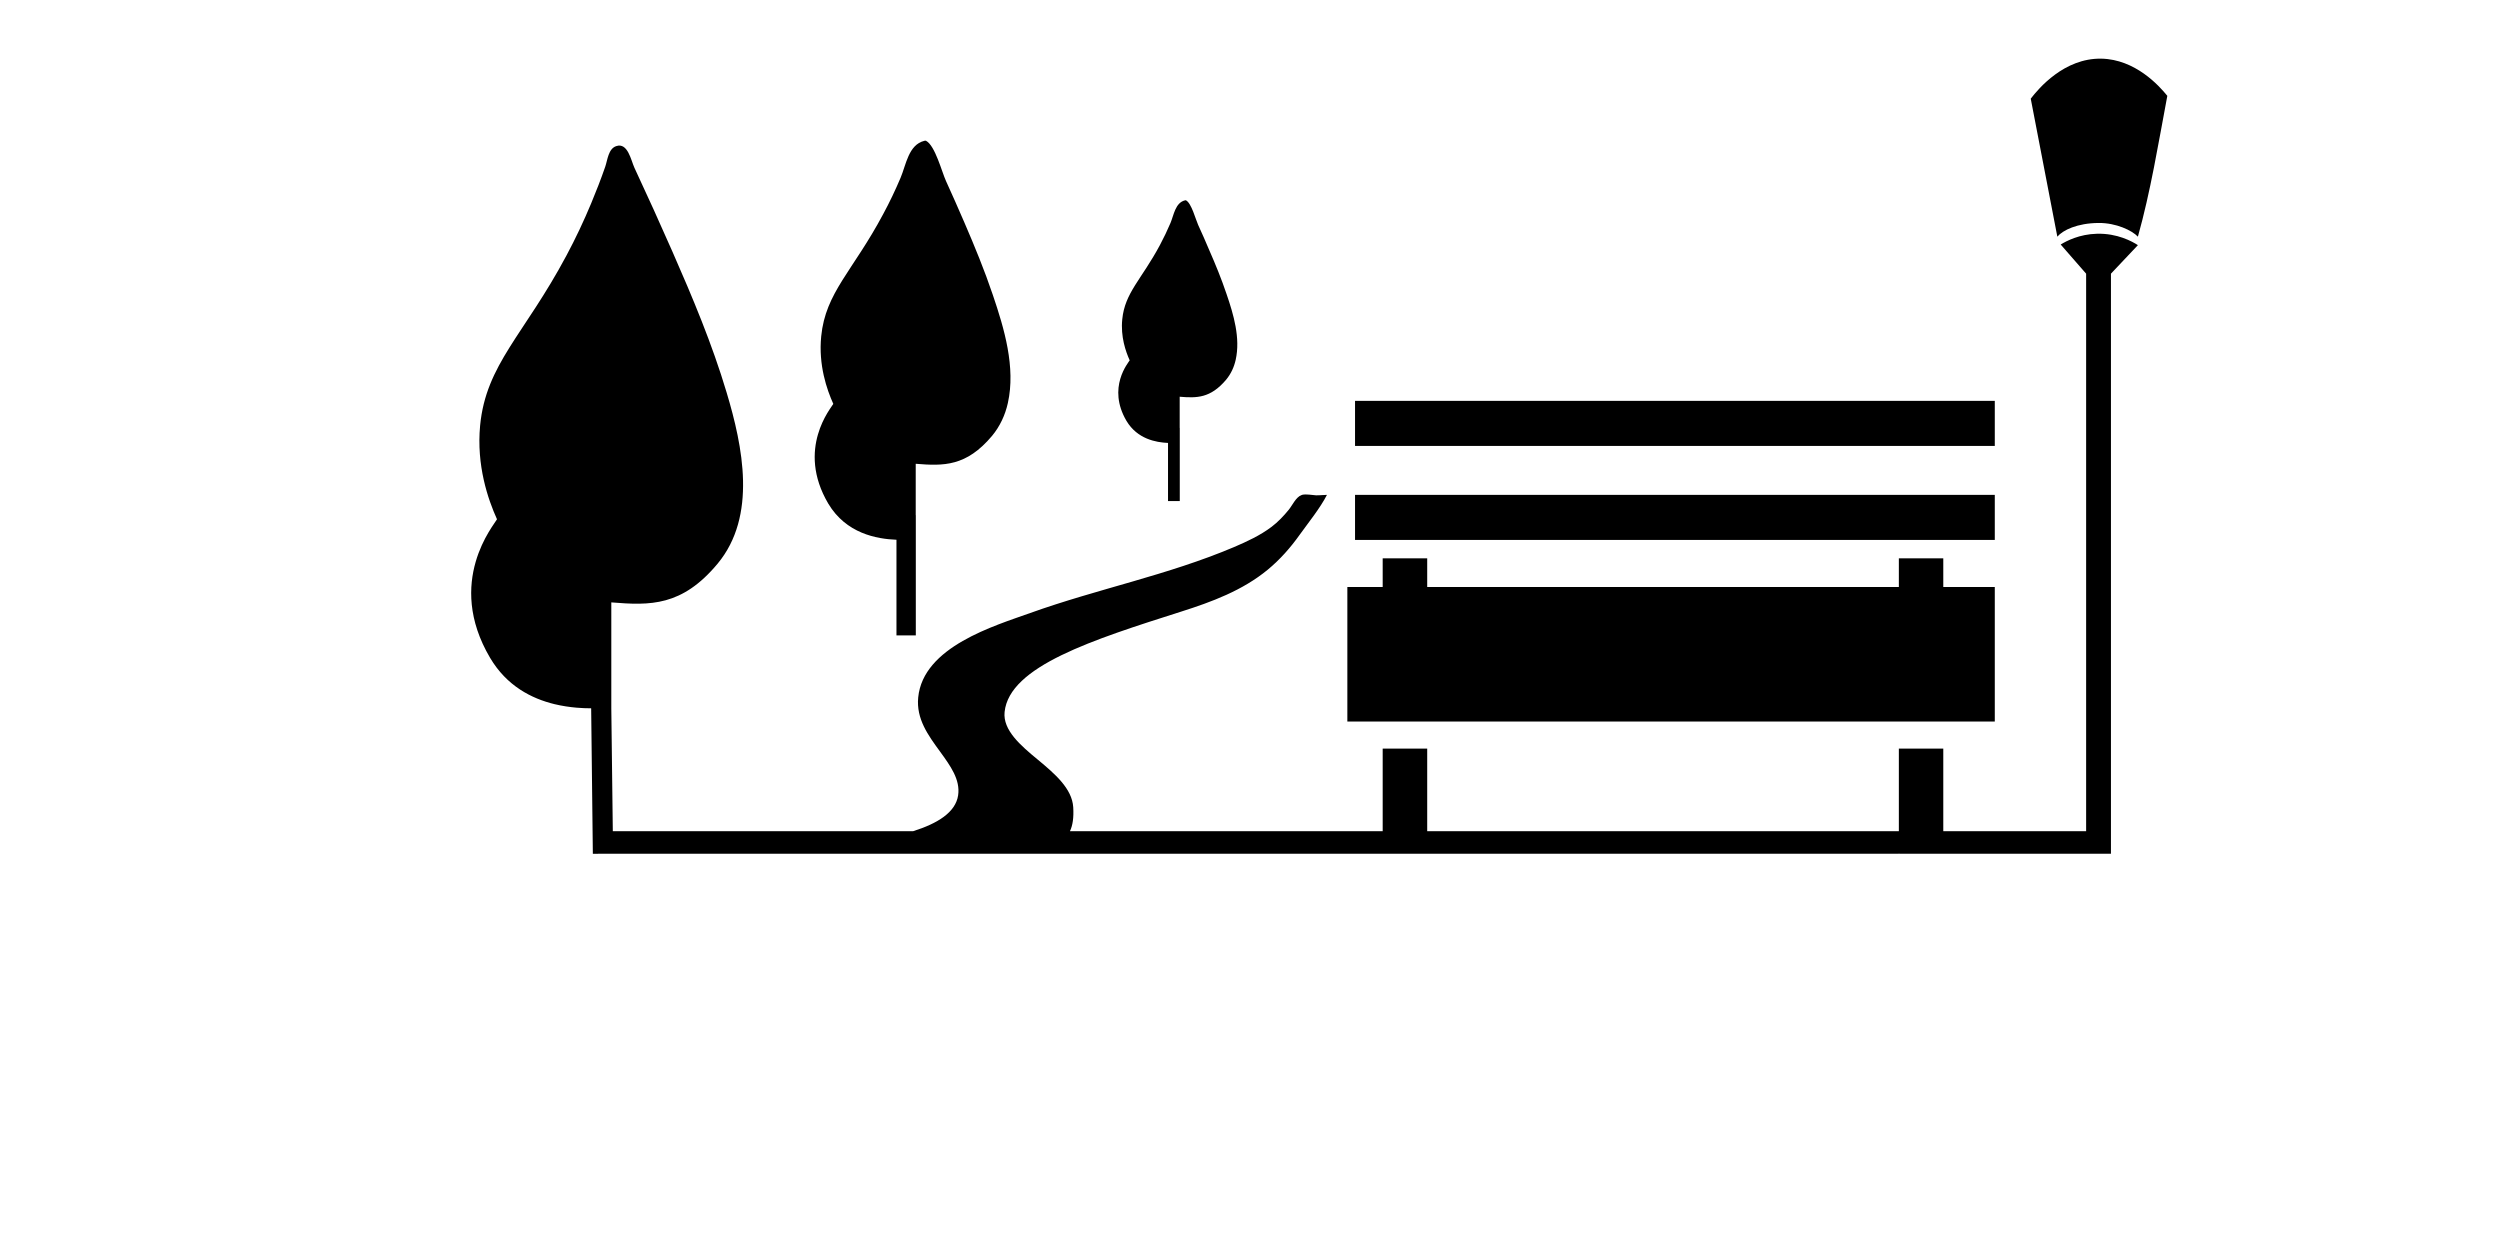
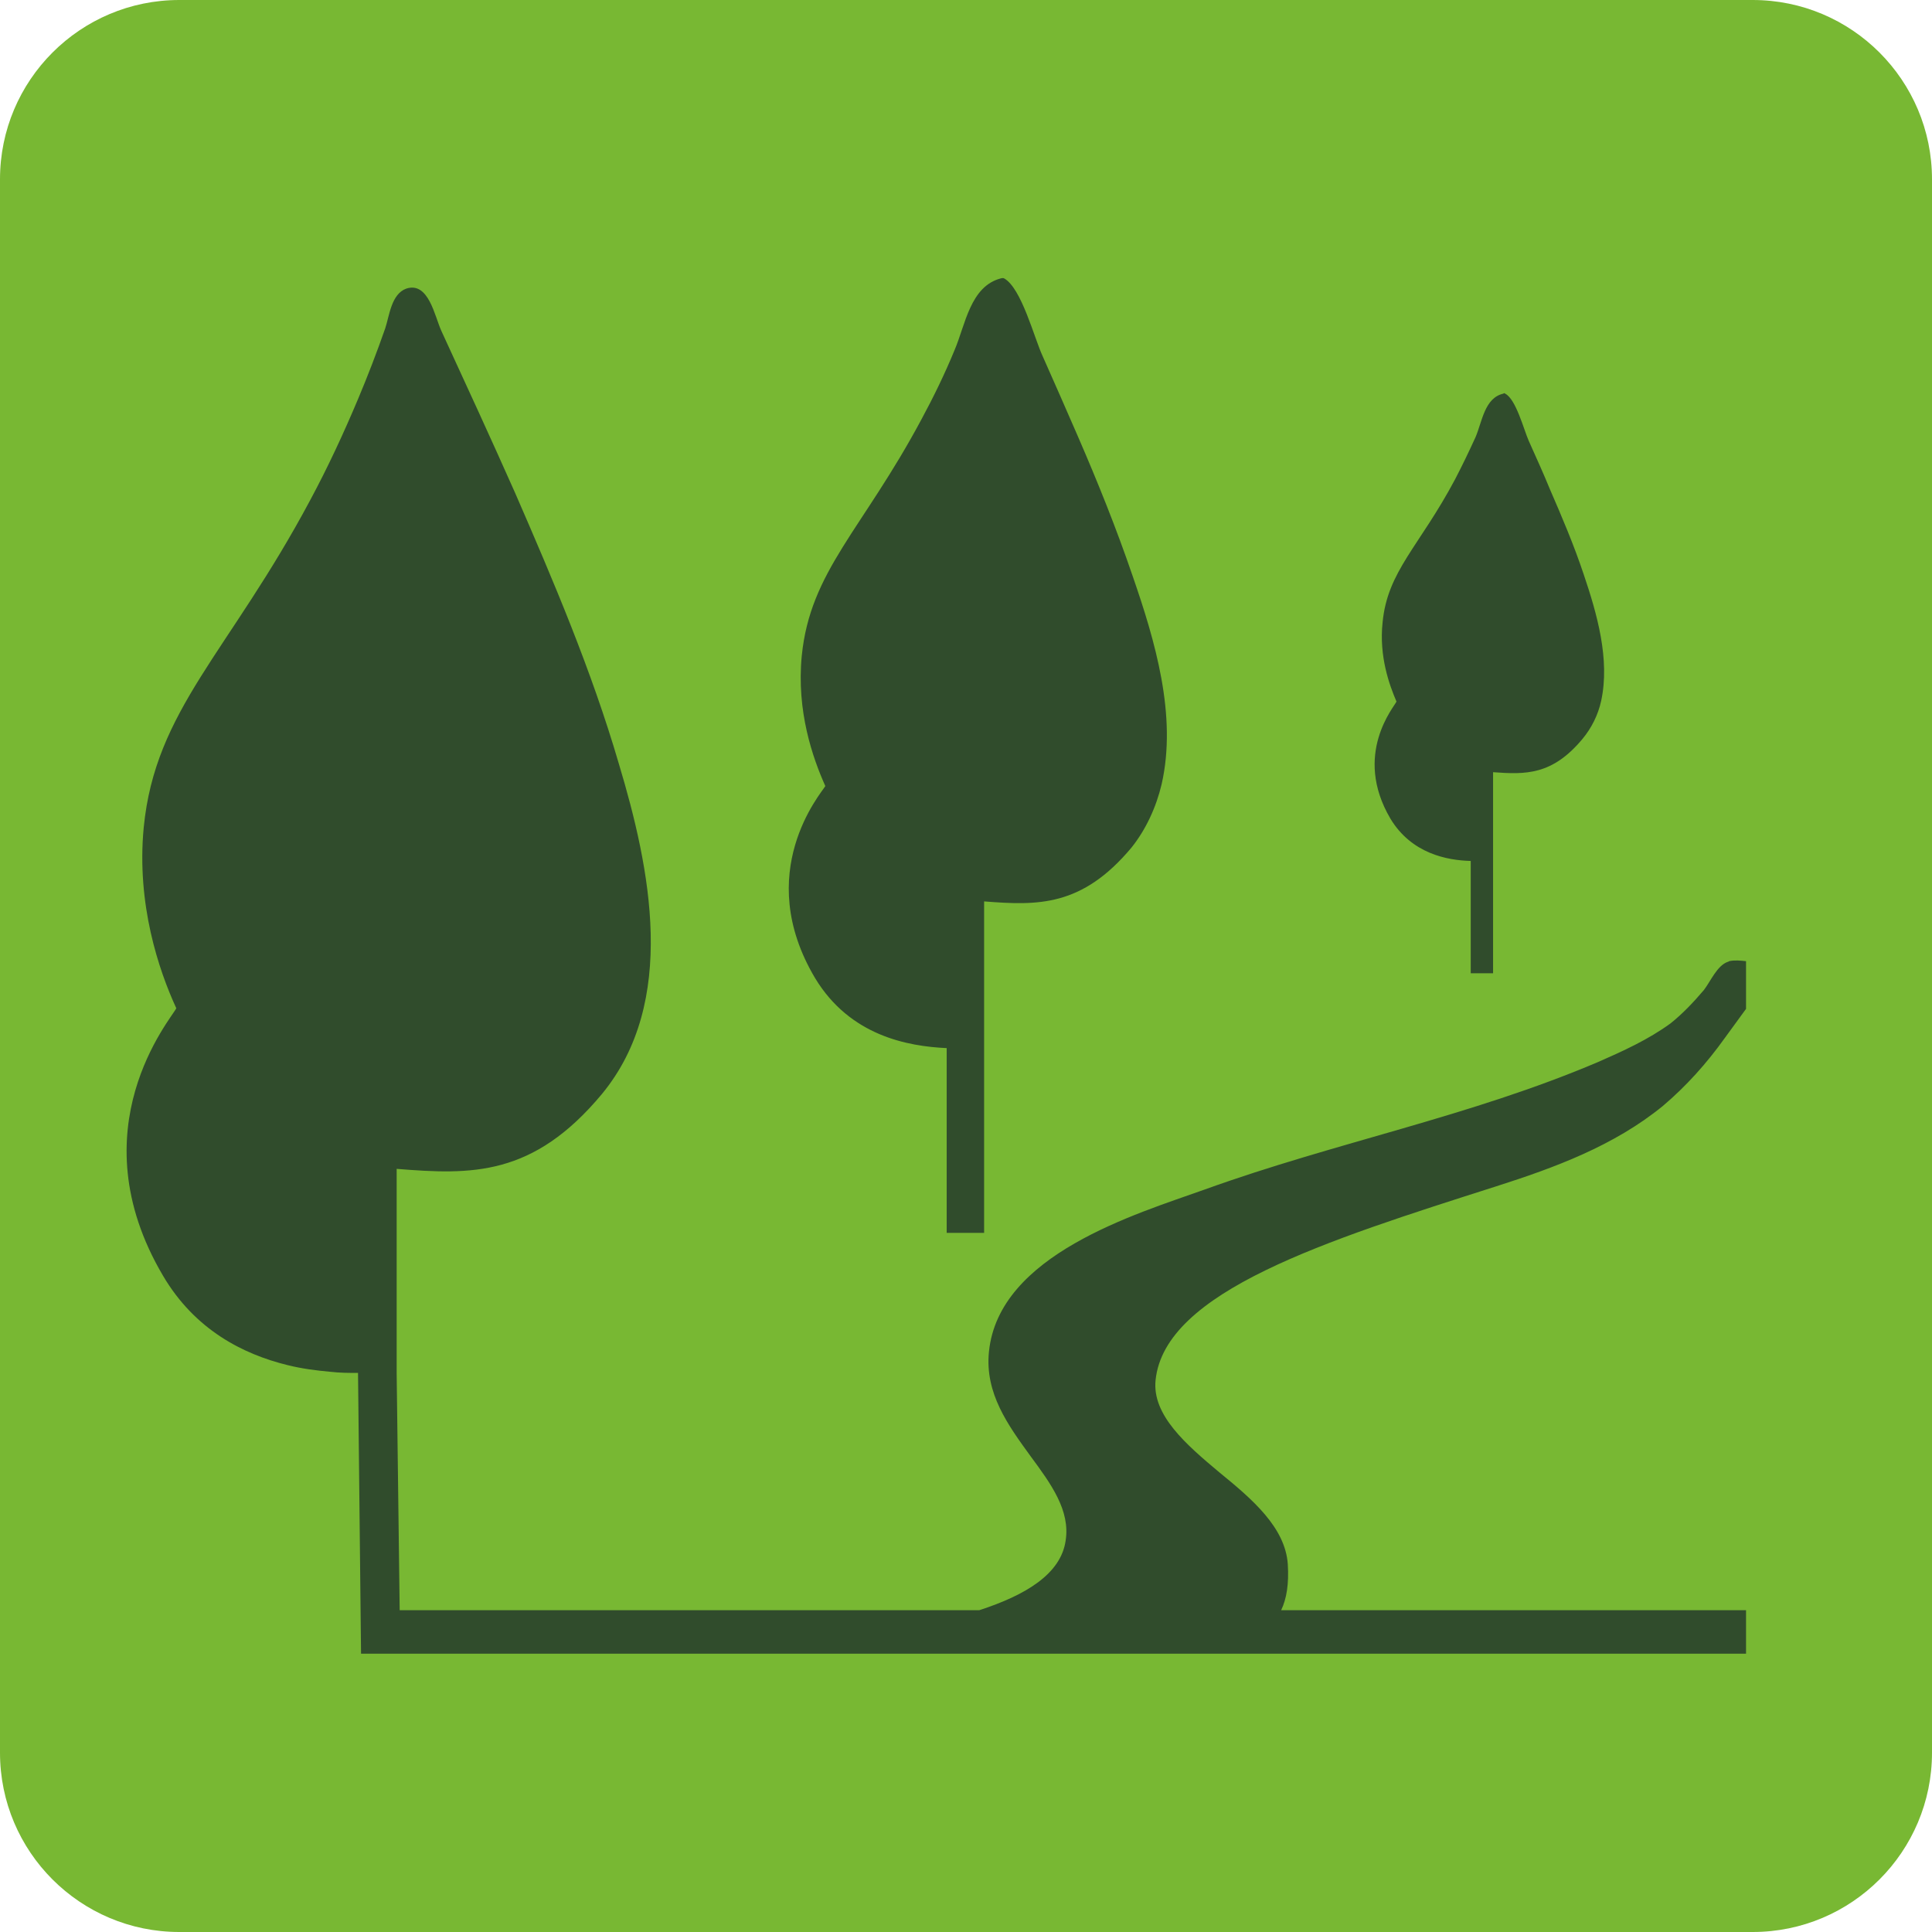
- <svg xmlns="http://www.w3.org/2000/svg" xml:space="preserve" width="283px" version="1.1" viewBox="0 0 283 140">
-   <path id="shape_01" d="M225.81 66.45l0 15.23 -73.29 0 0 -15.23 4 0 0 -3.25 5.04 0 0 3.25 53.39 0 0 -3.25 5.03 0 0 3.25 5.83 0zm7.08 -39.66c0.62,-0.73 2.24,-1.53 4.66,-1.55 2,-0.02 3.8,0.85 4.46,1.55 1.43,-5.09 2.3,-10.46 3.33,-15.94 -0.94,-1.16 -3.63,-4.14 -7.48,-4.21 -4.19,-0.07 -7.09,3.37 -7.98,4.53 1,5.2 2.01,10.41 3.01,15.62zm-93.01 13.94c-0.18,0.82 -0.54,1.6 -1.08,2.25 -1.78,2.11 -3.34,2.09 -5.26,1.93l0 3.53 0.01 0 0 8.28 -1.33 0 0 -6.58c-1.37,-0.06 -3.47,-0.44 -4.7,-2.49 -2.23,-3.79 0.23,-6.61 0.36,-6.86 -0.45,-1 -1.04,-2.67 -0.84,-4.65 0.3,-3.02 2.17,-4.48 4.27,-8.41 0.43,-0.81 0.83,-1.64 1.19,-2.49 0.38,-0.9 0.54,-2.29 1.64,-2.56 0.04,-0.01 0.08,-0.02 0.12,0 0.62,0.34 1.08,2.14 1.37,2.78 0.43,0.94 0.85,1.88 1.25,2.84 0.72,1.64 1.4,3.3 1.97,5 0.79,2.3 1.58,4.97 1.03,7.43zm102.13 -12.98c-1.02,1.07 -2.03,2.15 -3.05,3.23l0 65.66 -24.01 0 0.07 -0.03 -0.07 0 0 0.03 -146.79 0 -0.71 0.01 -0.34 0 -0.19 -16.47c-0.5,0 -1.06,-0.02 -1.65,-0.07 -0.79,-0.07 -1.63,-0.19 -2.5,-0.4 -2.59,-0.63 -5.4,-2.05 -7.29,-5.24 -5.11,-8.65 0.49,-15.09 0.78,-15.69 -1.02,-2.26 -2.34,-6.08 -1.91,-10.62 0.67,-6.93 4.98,-10.25 9.77,-19.23 1.03,-1.92 1.96,-3.9 2.8,-5.91 0.57,-1.37 1.11,-2.75 1.59,-4.14 0.26,-0.75 0.35,-2.05 1.25,-2.34 1.31,-0.44 1.67,1.62 2.06,2.46 1.47,3.15 2.91,6.32 4.31,9.51 2.28,5.19 4.49,10.45 6.12,15.91 1.84,6.13 3.46,13.98 -1.01,19.38 -4.04,4.85 -7.64,4.75 -12.04,4.39l0 12 0.17 13.9 34 0c2.75,-0.87 4.8,-2.12 5.09,-4.06 0.26,-1.78 -0.87,-3.33 -2.06,-4.97 -1.32,-1.81 -2.7,-3.68 -2.46,-6.11 0.56,-5.74 8.64,-8.11 12.69,-9.56 7.64,-2.74 15.5,-4.26 23.06,-7.46 1.47,-0.63 2.95,-1.31 4.25,-2.29 0.73,-0.55 1.37,-1.23 1.95,-1.94 0.4,-0.49 0.81,-1.43 1.43,-1.65 0.04,-0.02 0.07,-0.03 0.1,-0.04 0.46,-0.1 1.08,0.03 1.55,0.06 0.42,0.01 0.85,-0.05 1.24,-0.05 -0.76,1.49 -2.12,3.17 -3.06,4.48 -1.05,1.48 -2.25,2.84 -3.63,3.98 -2.87,2.37 -6.37,3.66 -9.8,4.75 -10.01,3.19 -19.47,6.18 -20,11.37 -0.21,2.05 1.8,3.78 3.78,5.41 1.9,1.58 3.86,3.25 3.99,5.37 0.07,1.18 -0.06,2.05 -0.37,2.71l35.4 0 0 -9.35 5.04 0 0 9.35 53.39 0 0 -9.35 5.03 0 0 9.35 16.17 0 0 -63.11c-0.96,-1.1 -1.92,-2.2 -2.88,-3.3 0.65,-0.4 2.11,-1.17 4.11,-1.22 2.3,-0.06 3.98,0.87 4.63,1.29zm-127.92 17.87c-0.3,1.36 -0.9,2.65 -1.79,3.72 -2.91,3.47 -5.49,3.42 -8.64,3.16l0 5.82 0.01 0 0 13.61 -2.19 0 0 -10.83c-2.26,-0.09 -5.7,-0.71 -7.72,-4.09 -3.67,-6.23 0.36,-10.87 0.57,-11.29 -0.74,-1.64 -1.69,-4.39 -1.37,-7.65 0.49,-4.97 3.57,-7.36 7.02,-13.84 0.72,-1.33 1.37,-2.7 1.96,-4.09 0.63,-1.48 0.9,-3.76 2.7,-4.2 0.06,-0.02 0.13,-0.03 0.19,0 1.03,0.55 1.78,3.51 2.26,4.56 0.7,1.54 1.4,3.11 2.07,4.67 1.17,2.71 2.29,5.43 3.23,8.22 1.29,3.8 2.6,8.19 1.7,12.23zm111.72 4.86l-72.42 0 0 -5.1 72.42 0 0 5.1zm0 10.64l-72.42 0 0 -5.1 72.42 0 0 5.1z" />
+ <svg xmlns="http://www.w3.org/2000/svg" xml:space="preserve" width="32px" height="32px" version="1.1" style="shape-rendering:geometricPrecision; text-rendering:geometricPrecision; image-rendering:optimizeQuality; fill-rule:evenodd; clip-rule:evenodd" viewBox="0 0 32 32" sizes="any">
+   <defs>
+     <style type="text/css">
+    
+     .fil0 {fill:#78B833}
+     .fil1 {fill:#304C2C;fill-rule:nonzero}
+    
+   </style>
+   </defs>
+   <rect class="fil0" width="32" height="32" rx="2.97" ry="2.97" />
+   <path class="fil1" d="M26.52 11.61c-0.05,0.23 -0.16,0.45 -0.31,0.63 -0.5,0.6 -0.94,0.59 -1.48,0.55l0 1 0 0 0 2.33 -0.37 0 0 -1.86c-0.39,-0.01 -0.98,-0.12 -1.33,-0.7 -0.63,-1.07 0.07,-1.86 0.1,-1.94 -0.12,-0.28 -0.29,-0.75 -0.23,-1.31 0.08,-0.85 0.61,-1.26 1.2,-2.37 0.12,-0.23 0.23,-0.46 0.34,-0.7 0.11,-0.26 0.15,-0.65 0.46,-0.72 0.01,-0.01 0.02,-0.01 0.03,0 0.18,0.09 0.31,0.6 0.39,0.78 0.12,0.27 0.24,0.53 0.35,0.8 0.2,0.46 0.4,0.93 0.56,1.41 0.22,0.65 0.44,1.41 0.29,2.1zm-7.28 1.38c-0.09,0.38 -0.26,0.75 -0.5,1.05 -0.82,0.98 -1.55,0.96 -2.44,0.89l0 1.64 0 0 0 3.85 -0.62 0 0 -3.06c-0.64,-0.03 -1.6,-0.2 -2.18,-1.16 -1.04,-1.75 0.1,-3.06 0.17,-3.18 -0.21,-0.47 -0.48,-1.24 -0.39,-2.16 0.14,-1.4 1,-2.08 1.98,-3.91 0.2,-0.37 0.39,-0.76 0.55,-1.15 0.18,-0.42 0.26,-1.06 0.77,-1.19 0.01,0 0.03,-0.01 0.05,0 0.29,0.16 0.5,0.99 0.64,1.29 0.19,0.43 0.39,0.88 0.58,1.32 0.33,0.76 0.64,1.53 0.91,2.32 0.37,1.07 0.74,2.31 0.48,3.45zm9.68 14.4l-22.26 0 0 0 -0.58 0 0 0 -0.1 0 -0.05 -4.65c-0.14,0 -0.3,0 -0.47,-0.02 -0.22,-0.02 -0.46,-0.05 -0.7,-0.11 -0.73,-0.18 -1.53,-0.58 -2.06,-1.48 -1.44,-2.44 0.14,-4.26 0.22,-4.43 -0.29,-0.63 -0.66,-1.72 -0.54,-2.99 0.19,-1.96 1.41,-2.9 2.76,-5.43 0.29,-0.54 0.55,-1.1 0.79,-1.67 0.16,-0.38 0.31,-0.77 0.45,-1.17 0.07,-0.21 0.1,-0.57 0.35,-0.66 0.37,-0.12 0.47,0.46 0.58,0.7 0.41,0.89 0.82,1.78 1.22,2.68 0.64,1.47 1.27,2.95 1.72,4.49 0.52,1.73 0.98,3.94 -0.28,5.47 -1.14,1.37 -2.16,1.34 -3.4,1.24l0 3.39 0.05 3.92 9.6 0c0.77,-0.25 1.35,-0.6 1.43,-1.15 0.08,-0.5 -0.24,-0.94 -0.58,-1.4 -0.37,-0.51 -0.76,-1.04 -0.69,-1.73 0.16,-1.61 2.43,-2.28 3.58,-2.69 2.16,-0.78 4.37,-1.2 6.51,-2.11 0.41,-0.18 0.83,-0.37 1.2,-0.64 0.2,-0.16 0.38,-0.35 0.55,-0.55 0.11,-0.14 0.22,-0.41 0.4,-0.47 0.01,0 0.02,-0.01 0.02,-0.01 0.09,-0.02 0.19,-0.01 0.28,0l0 0.79 -0.35 0.48c-0.3,0.42 -0.64,0.8 -1.03,1.13 -0.81,0.66 -1.79,1.02 -2.76,1.33 -2.82,0.9 -5.49,1.74 -5.64,3.21 -0.06,0.58 0.51,1.07 1.06,1.53 0.54,0.44 1.09,0.91 1.13,1.52 0.02,0.33 -0.02,0.57 -0.11,0.76l7.7 0 0 0.72z" />
</svg>
